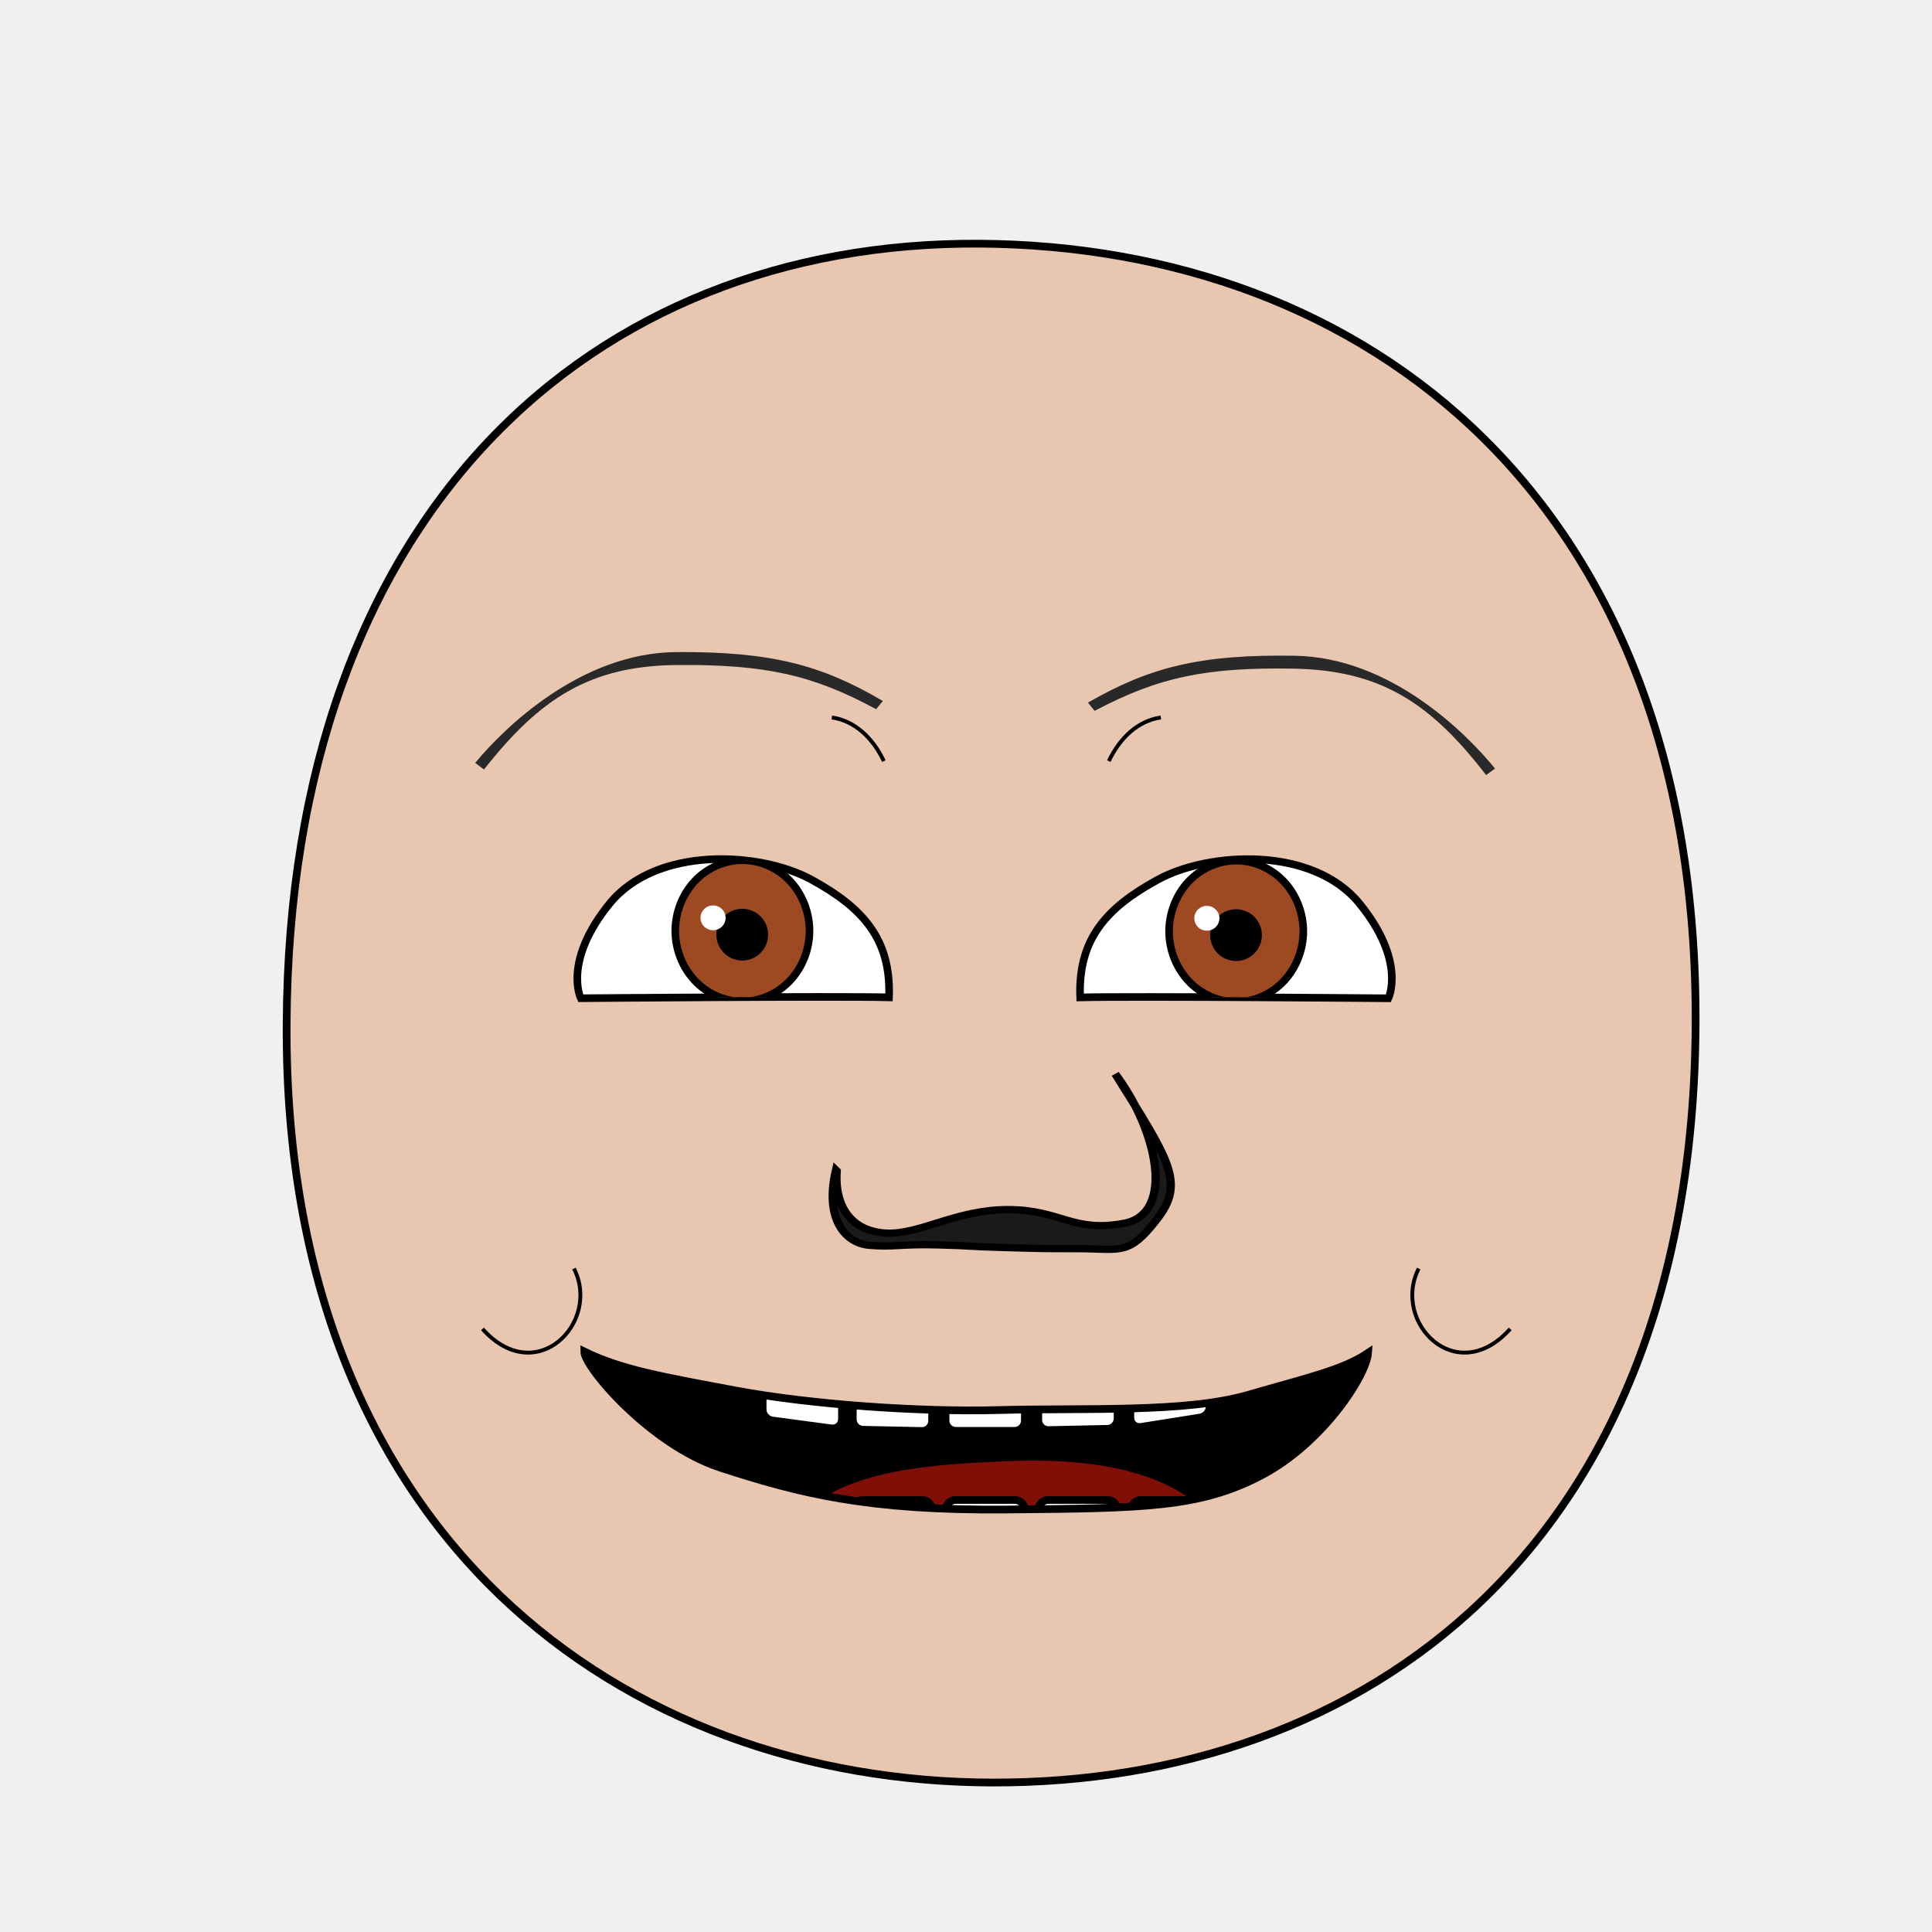
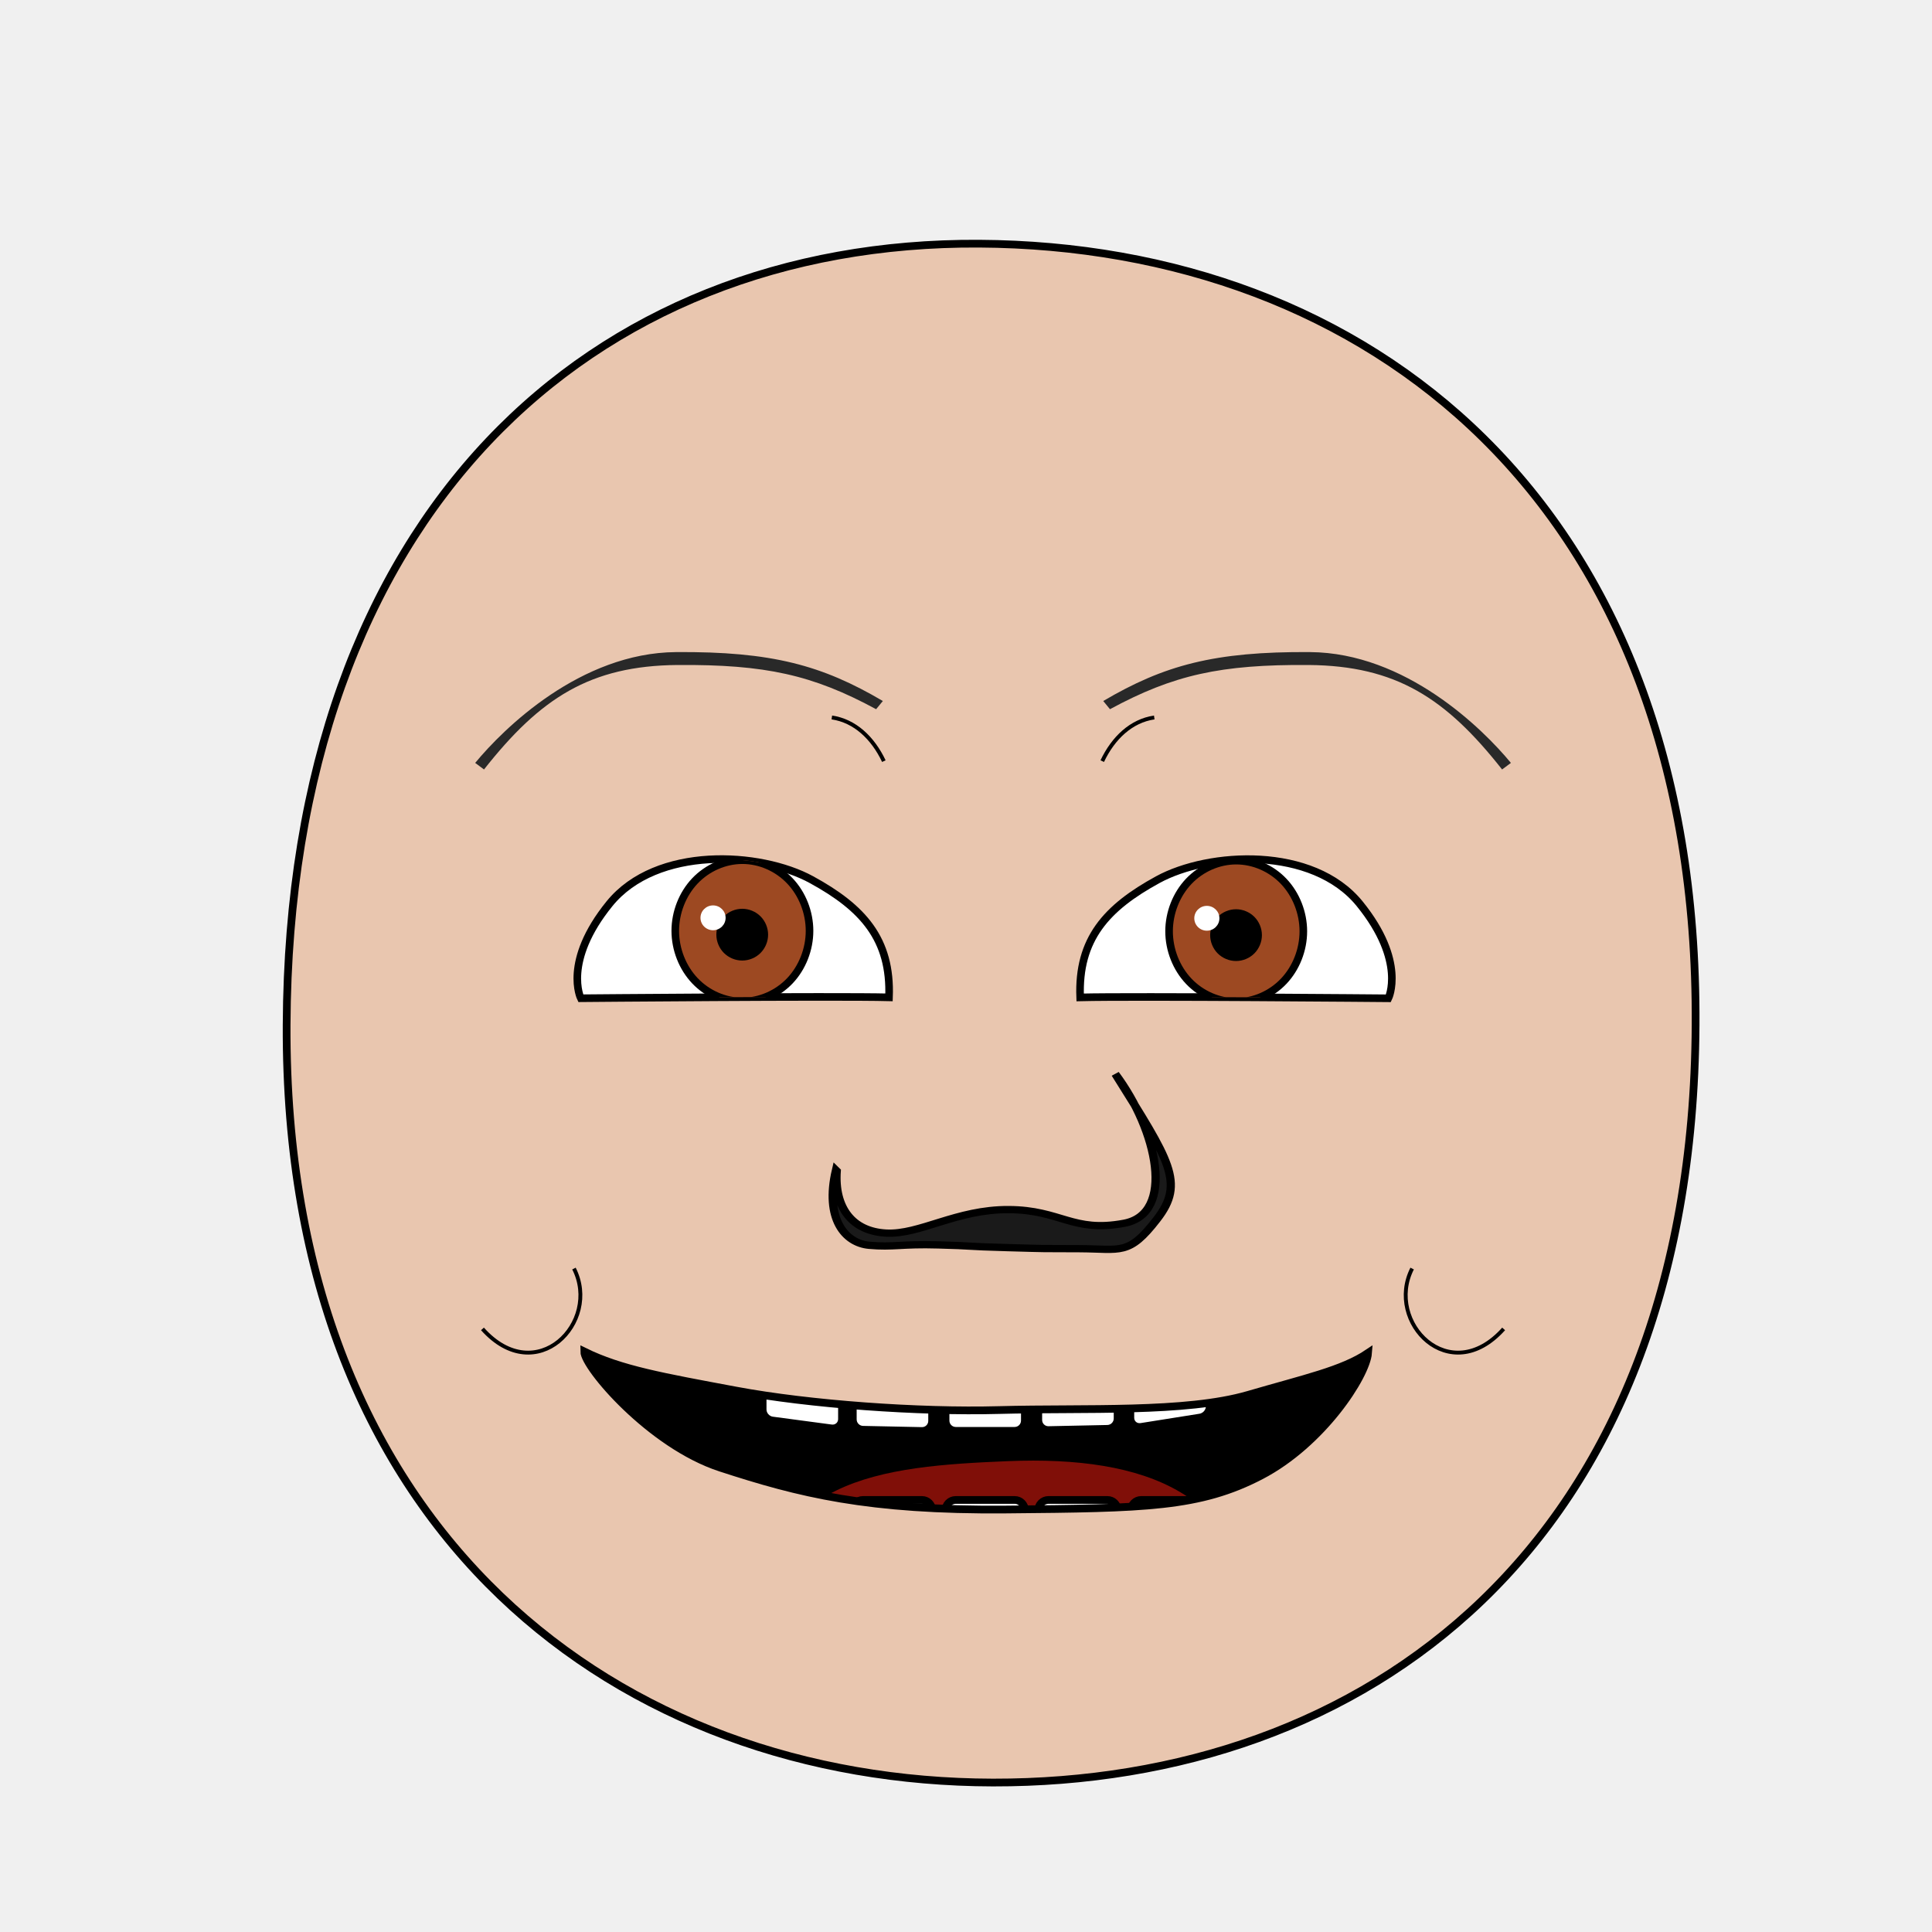
- <svg xmlns="http://www.w3.org/2000/svg" xmlns:xlink="http://www.w3.org/1999/xlink" height="100%" width="100%" id="emoticon-front-view" viewBox="0 0 250 250" version="1.1">
+ <svg xmlns="http://www.w3.org/2000/svg" xmlns:xlink="http://www.w3.org/1999/xlink" version="1.1" viewBox="0 0 250 250" id="emoticon-front-view" width="100%" height="100%">
  <defs id="defs4">
-     <linearGradient id="linearGradient5745">
-       <stop style="stop-color:#f4f015;stop-opacity:1" offset="0" id="stop5747" />
-       <stop style="stop-color:#f68614;stop-opacity:1" offset="1" id="stop5749" />
-     </linearGradient>
-     <linearGradient id="linearGradient2823">
-       <stop style="stop-color:#000000;stop-opacity:1" offset="0" id="stop2825" />
-       <stop style="stop-color:#662e91;stop-opacity:1" offset="1" id="stop2827" />
-     </linearGradient>
    <clipPath id="clipPath2967">
-       <use transform="translate(-57.140,-22.860)" xlink:href="#path3622" height="1" width="1" y="0" x="0" id="use2969">
+       <use transform="translate(-57.14,-22.86)" id="use2969" x="0" y="0" width="1" height="1" xlink:href="#path3622">
</use>
    </clipPath>
    <clipPath id="clipPath4022">
-       <use transform="matrix(-1,0,0,1,915.870,-3.770)" xlink:href="#path3622" height="250" width="250" y="0" x="0" id="use5959">
+       <use transform="matrix(-1,0,0,1,915.87,-3.77)" id="use5959" x="0" y="0" width="250" height="250" xlink:href="#path3622">
</use>
    </clipPath>
-     <radialGradient spreadMethod="pad" gradientTransform="matrix(98.09029,121.5278,-104.4591,83.94095,1881.611,1722.677)" gradientUnits="userSpaceOnUse" xlink:href="#linearGradient5745" id="radialGradient5694" fy="2.705" fx="-15.372" r="1" cy="2.705" cx="-15.372">
- </radialGradient>
-     <linearGradient gradientTransform="translate(37.46307,-25.35117)" gradientUnits="userSpaceOnUse" xlink:href="#linearGradient2823" id="irisGradient" y2="606.466" x2="138.571" y1="488.076" x1="107.143">
- </linearGradient>
-     <clipPath clipPathUnits="userSpaceOnUse" id="clipPath-mouth">
-       <use x="0" y="0" xlink:href="#mouth-outline" id="use-mouth-outline" width="250" height="250" />
+     <clipPath id="clipPath-mouth" clipPathUnits="userSpaceOnUse">
+       <use height="250" width="250" id="use-mouth-outline" xlink:href="#mouth-outline" y="0" x="0" />
    </clipPath>
  </defs>
  <g id="head">
-     <path style="fill:#e9c6af;stroke:#000000;stroke-width:1;stroke-opacity:1" d="M 128.480,230.660 C 176.270,230.750 219.010,200.570 219.410,132.640 219.800,64.720 176.760,31.810 126.680,31.530 76.600,31.240 37.380,66.280 37.090,132.640 36.800,199.010 80.690,230.570 128.480,230.660 Z" id="path164">
+     <path style="fill:#e9c6af;stroke:#000000;stroke-width:1;stroke-opacity:1" d="M 128.48,230.66 C 176.27,230.75 219.01,200.57 219.41,132.64 219.8,64.72 176.76,31.81 126.68,31.53 76.6,31.24 37.38,66.28 37.09,132.64 36.8,199.01 80.69,230.57 128.48,230.66 Z" id="path164">
</path>
  </g>
-   <g transform="matrix(0.160,0,0,0.160,62.750,33.690)" style="stroke-width:4.360;stroke-miterlimit:4;stroke-dasharray:none" id="left-eye">
-     <path d="M 264.010,500.820 C 305.470,523.460 328.630,548.850 326.800,596.040 283.240,594.940 77.520,596.760 77.520,596.760 77.520,596.760 62.770,567.080 100.770,520.280 138.770,473.480 222.540,478.180 264.010,500.820 Z" style="fill:#ffffff;stroke:#000000;stroke-width:6.140;stroke-miterlimit:4;stroke-opacity:1;stroke-dasharray:none" id="path3622">
+   <g transform="matrix(0.16,0,0,0.16,62.75,33.69)" style="stroke-width:4.36;stroke-miterlimit:4;stroke-dasharray:none" id="left-eye">
+     <path d="M 264.01,500.82 C 305.47,523.46 328.63,548.85 326.8,596.04 283.24,594.94 77.52,596.76 77.52,596.76 77.52,596.76 62.77,567.08 100.77,520.28 138.77,473.48 222.54,478.18 264.01,500.82 Z" style="fill:#ffffff;stroke:#000000;stroke-width:6.14;stroke-miterlimit:4;stroke-opacity:1;stroke-dasharray:none" id="path3622">
</path>
-     <g transform="translate(57.140,22.860)" style="stroke-width:4.360;stroke-miterlimit:4;stroke-dasharray:none" id="lens" clip-path="url(#clipPath2967)">
+     <g transform="translate(57.14,22.86)" style="stroke-width:4.36;stroke-miterlimit:4;stroke-dasharray:none" clip-path="url(#clipPath2967)" id="lens">
      <g id="g4403">
-         <path style="fill:#9d4922;fill-opacity:1;stroke:#000000;stroke-width:6.140;stroke-miterlimit:4;stroke-opacity:1;stroke-dasharray:none" d="M 205.380,519.390 C 205.380,534.350 199.530,549.210 189.480,559.790 179.430,570.370 165.310,576.530 151.090,576.530 136.880,576.530 122.760,570.370 112.710,559.790 102.660,549.210 96.800,534.350 96.800,519.390 96.800,504.430 102.660,489.560 112.710,478.980 122.760,468.400 136.880,462.240 151.090,462.240 165.310,462.240 179.430,468.400 189.480,478.980 199.530,489.560 205.380,504.430 205.380,519.390 Z" id="iris">
+         <path id="iris" d="M 205.380,519.390 C 205.380,534.350 199.530,549.210 189.480,559.790 179.430,570.370 165.310,576.530 151.090,576.530 136.880,576.530 122.760,570.370 112.710,559.790 102.660,549.210 96.800,534.350 96.800,519.390 96.800,504.430 102.660,489.560 112.710,478.980 122.760,468.400 136.880,462.240 151.090,462.240 165.310,462.240 179.430,468.400 189.480,478.980 199.530,489.560 205.380,504.430 205.380,519.390 Z" style="fill:#9d4922;fill-opacity:1;stroke:#000000;stroke-width:6.140;stroke-miterlimit:4;stroke-opacity:1;stroke-dasharray:none">
</path>
-         <path d="M 168.810,522.490 C 168.810,527.160 166.890,531.810 163.580,535.120 160.270,538.430 155.630,540.350 150.950,540.350 146.270,540.350 141.630,538.430 138.320,535.120 135.020,531.810 133.090,527.160 133.090,522.490 133.090,517.810 135.020,513.160 138.320,509.850 141.630,506.550 146.270,504.620 150.950,504.620 155.630,504.620 160.270,506.550 163.580,509.850 166.890,513.160 168.810,517.810 168.810,522.490 Z" style="fill:#000000;fill-opacity:1;stroke:#000000;stroke-width:6.140;stroke-miterlimit:4;stroke-opacity:1;stroke-dasharray:none" id="pupil">
+         <path id="pupil" style="fill:#000000;fill-opacity:1;stroke:#000000;stroke-width:6.140;stroke-miterlimit:4;stroke-opacity:1;stroke-dasharray:none" d="M 168.810,522.490 C 168.810,527.160 166.890,531.810 163.580,535.120 160.270,538.430 155.630,540.350 150.950,540.350 146.270,540.350 141.630,538.430 138.320,535.120 135.020,531.810 133.090,527.160 133.090,522.490 133.090,517.810 135.020,513.160 138.320,509.850 141.630,506.550 146.270,504.620 150.950,504.620 155.630,504.620 160.270,506.550 163.580,509.850 166.890,513.160 168.810,517.810 168.810,522.490 Z">
</path>
-         <path d="M 137.510,508.860 C 137.510,514.410 132.950,518.900 127.350,518.900 121.740,518.900 117.190,514.410 117.190,508.860 117.190,503.320 121.740,498.820 127.350,498.820 132.950,498.820 137.510,503.320 137.510,508.860 Z" style="fill:#ffffff;fill-opacity:1;stroke:none" id="glare">
+         <path d="M 137.51,508.86 C 137.51,514.41 132.95,518.9 127.35,518.9 121.74,518.9 117.19,514.41 117.19,508.86 117.19,503.32 121.74,498.82 127.35,498.82 132.95,498.82 137.51,503.32 137.51,508.86 Z" style="fill:#ffffff;fill-opacity:1;stroke:none" id="glare">
</path>
      </g>
-       <path style="opacity:0.240;fill:#000000;stroke:#000000;stroke-width:1px;stroke-linecap:butt;stroke-linejoin:miter;stroke-opacity:1" d="M -10.830,555.410 -16.150,410.880 300.340,415.580 302.250,492.710 C 302.250,492.710 207.130,440.810 105.500,460.380 15.130,477.780 -10.830,555.410 -10.830,555.410 Z" id="left-lid-shadow">
+       <path style="opacity:0.24;fill:#000000;stroke:#000000;stroke-width:1px;stroke-linecap:butt;stroke-linejoin:miter;stroke-opacity:1" d="M -10.83,555.41 -16.15,410.88 300.34,415.58 302.25,492.71 C 302.25,492.71 207.13,440.81 105.5,460.38 15.13,477.78 -10.83,555.41 -10.83,555.41 Z" id="left-lid-shadow">
</path>
    </g>
  </g>
-   <g transform="matrix(0.160,0,0,0.160,45.520,34.300)" style="stroke-width:4.360;stroke-miterlimit:4;stroke-dasharray:none" id="right-eye">
-     <use transform="matrix(-1,0,0,1,915.870,-3.770)" xlink:href="#path3622" height="250" width="250" y="0" x="0" id="use3959">
+   <g transform="matrix(0.16,0,0,0.16,45.52,34.3)" style="stroke-width:4.36;stroke-miterlimit:4;stroke-dasharray:none" id="right-eye">
+     <use transform="matrix(-1,0,0,1,915.87,-3.77)" id="use3959" x="0" y="0" width="250" height="250" xlink:href="#path3622">
</use>
-     <g id="g4015" clip-path="url(#clipPath4022)">
-       <use transform="translate(564.190,19.420)" style="stroke-width:4.360;stroke-miterlimit:4;stroke-dasharray:none" xlink:href="#g4403" height="1" width="1" y="0" x="0" id="right-lens">
+     <g clip-path="url(#clipPath4022)" id="g4015">
+       <use transform="translate(564.19,19.42)" style="stroke-width:4.36;stroke-miterlimit:4;stroke-dasharray:none" id="right-lens" x="0" y="0" width="1" height="1" xlink:href="#g4403">
</use>
-       <path style="opacity:0.240;fill:#000000;stroke:#000000;stroke-width:1px;stroke-linecap:butt;stroke-linejoin:miter;stroke-miterlimit:4;stroke-opacity:1;stroke-dasharray:none" d="M 561.180,581.570 567.480,432.840 788.780,407.790 870.960,517.620 C 870.960,517.620 762.950,457.340 669.440,487.280 575.930,517.220 574.570,557.560 561.180,581.570 Z" id="right-lid-shadow">
+       <path style="opacity:0.24;fill:#000000;stroke:#000000;stroke-width:1px;stroke-linecap:butt;stroke-linejoin:miter;stroke-miterlimit:4;stroke-opacity:1;stroke-dasharray:none" d="M 561.18,581.57 567.48,432.84 788.78,407.79 870.96,517.62 C 870.96,517.62 762.95,457.34 669.44,487.28 575.93,517.22 574.57,557.56 561.18,581.57 Z" id="right-lid-shadow">
</path>
    </g>
  </g>
-   <path d="M 113.370,91.770 C 105.150,87.320 99.020,85.970 87.680,86.050 76.350,86.140 69.890,90.350 62.630,99.570 L 61.490,98.720 C 65.150,94.280 75.100,84.470 87.490,84.380 99.880,84.290 106.390,86.090 114.240,90.710 Z" style="fill:#292929;fill-opacity:1;fill-rule:nonzero;stroke:4;stroke-width:1;stroke-miterlimit:114.240;stroke-opacity:90.710;stroke-dasharray:none" id="left-eye-brow">
+   <path d="M 113.37,91.77 C 105.15,87.32 99.02,85.97 87.68,86.05 76.35,86.14 69.89,90.35 62.63,99.57 L 61.49,98.72 C 65.15,94.28 75.1,84.47 87.49,84.38 99.88,84.29 106.39,86.09 114.24,90.71 Z" style="fill:#292929;fill-opacity:1;fill-rule:nonzero;stroke:4;stroke-width:1;stroke-miterlimit:114.24;stroke-opacity:90.71;stroke-dasharray:none" id="left-eye-brow">
</path>
-   <g style="stroke-width:1" transform="matrix(1.130,0,0,1,-17.270,2.110)" id="nose">
-     <path style="fill:#1a1a1a;stroke:#000000;stroke-width:0.940;stroke-miterlimit:4;stroke-dasharray:none" d="M 111.100,149.410 C 110.800,154.200 112.900,157.220 116.750,157.450 120.610,157.690 124.810,154.370 130.790,154.410 136.770,154.440 138.110,157.430 144.010,156.180 149.910,154.940 147.840,144.180 143,136.860 149.210,148.080 151.020,150.930 147.760,155.670 144.510,160.420 143.660,159.490 138.900,159.470 134.140,159.450 135.630,159.490 130.610,159.330 125.600,159.180 126.920,159.100 122.710,158.980 118.510,158.840 117.570,159.310 114.810,159.030 112.050,158.750 109.700,155.600 111.010,149.310 Z" id="nose-outline">
+   <g style="stroke-width:1" transform="matrix(1.13,0,0,1,-17.27,2.11)" id="nose">
+     <path style="fill:#1a1a1a;stroke:#000000;stroke-width:0.94;stroke-miterlimit:4;stroke-dasharray:none" d="M 111.1,149.41 C 110.8,154.2 112.9,157.22 116.75,157.45 120.61,157.69 124.81,154.37 130.79,154.41 136.77,154.44 138.11,157.43 144.01,156.18 149.91,154.94 147.84,144.18 143,136.86 149.21,148.08 151.02,150.93 147.76,155.67 144.51,160.42 143.66,159.49 138.9,159.47 134.14,159.45 135.63,159.49 130.61,159.33 125.6,159.18 126.92,159.1 122.71,158.98 118.51,158.84 117.57,159.31 114.81,159.03 112.05,158.75 109.7,155.6 111.01,149.31 Z" id="nose-outline">
</path>
  </g>
-   <use transform="matrix(-1,-0.010,-0.010,1,255.930,1.350)" xlink:href="#left-eye-brow" height="250" width="250" y="0" x="0" id="right-eye-brow">
+   <use id="right-eye-brow" x="0" y="0" width="250" height="250" xlink:href="#left-eye-brow" transform="matrix(-1,0,0,1,257,0)">
</use>
  <g id="mouth">
-     <g clip-path="url(#clipPath-mouth)" id="mouth-interior">
-       <rect style="fill:#000000;fill-opacity:1;stroke:none" id="mouth-background" width="119.944" height="66.556" x="68.16" y="159.934">
+     <g id="mouth-interior" clip-path="url(#clipPath-mouth)">
+       <rect style="fill:#000000;fill-opacity:1;stroke:none" y="159.934" x="68.16" height="66.556" width="119.944" id="mouth-background">
</rect>
-       <path d="M 98.340,211.420 C 98.010,191.120 114.230,189.740 130.460,189.070 148.010,188.360 161.920,193.110 161.920,211.420 140.730,211.420 119.540,211.420 98.340,211.420 Z" style="fill:#800f08;fill-opacity:1;stroke:none" id="tongue">
+       <path d="M 98.34,211.42 C 98.01,191.12 114.23,189.74 130.46,189.07 148.01,188.36 161.92,193.11 161.92,211.42 140.73,211.42 119.54,211.42 98.34,211.42 Z" style="fill:#800f08;fill-opacity:1;stroke:none" id="tongue">
</path>
-       <g style="stroke:#000000;stroke-opacity:1" transform="translate(4,-2.300)" morph="fix-children" id="upper-teeth">
-         <rect transform="matrix(0.991225,0.1321854,0,1,0,0)" rx="1.336" ry="1.325" y="158.195" x="95.524" height="15.123" width="10.356" id="tooth-02" style="fill:#ffffff;fill-opacity:1;stroke:#000000;stroke-width:1.004;stroke-opacity:1">
+       <g style="stroke:#000000;stroke-opacity:1" transform="translate(4,-2.3)" id="upper-teeth" morph="fix-children">
+         <rect style="fill:#ffffff;fill-opacity:1;stroke:#000000;stroke-width:1.004;stroke-opacity:1" id="tooth-02" width="10.356" height="15.123" x="95.524" y="158.195" ry="1.325" rx="1.336" transform="matrix(0.991225,0.1321854,0,1,0,0)">
</rect>
-         <rect transform="matrix(0.999781,0.02092668,0,1,0,0)" id="tooth-03" width="10.267" height="15.123" x="106.375" y="169.934" ry="1.325" rx="1.325" style="fill:#ffffff;fill-opacity:1;stroke:#000000;stroke-width:1;stroke-opacity:1">
+         <rect style="fill:#ffffff;fill-opacity:1;stroke:#000000;stroke-width:1;stroke-opacity:1" rx="1.325" ry="1.325" y="169.934" x="106.375" height="15.123" width="10.267" id="tooth-03" transform="matrix(0.999781,0.02092668,0,1,0,0)">
</rect>
-         <rect rx="1.325" ry="1.325" y="172.327" x="118.352" height="15.123" width="10.265" id="tooth-04" style="fill:#ffffff;fill-opacity:1;stroke:#000000;stroke-opacity:1">
+         <rect style="fill:#ffffff;fill-opacity:1;stroke:#000000;stroke-opacity:1" id="tooth-04" width="10.265" height="15.123" x="118.352" y="172.327" ry="1.325" rx="1.325">
</rect>
-         <rect transform="matrix(0.999781,-0.02092669,0,1,0,0)" id="tooth-05" width="10.267" height="15.123" x="130.381" y="174.986" ry="1.325" rx="1.325" style="fill:#ffffff;fill-opacity:1;stroke:#000000;stroke-width:1;stroke-opacity:1">
+         <rect style="fill:#ffffff;fill-opacity:1;stroke:#000000;stroke-width:1;stroke-opacity:1" rx="1.325" ry="1.325" y="174.986" x="130.381" height="15.123" width="10.267" id="tooth-05" transform="matrix(0.999781,-0.02092669,0,1,0,0)">
</rect>
-         <rect transform="matrix(0.9876076,-0.1569434,0,1,0,0)" rx="1.341" ry="1.325" y="194.646" x="144.054" height="15.123" width="10.394" id="tooth-06" style="fill:#ffffff;fill-opacity:1;stroke:#000000;stroke-width:1.006;stroke-opacity:1">
+         <rect style="fill:#ffffff;fill-opacity:1;stroke:#000000;stroke-width:1.006;stroke-opacity:1" id="tooth-06" width="10.394" height="15.123" x="144.054" y="194.646" ry="1.325" rx="1.341" transform="matrix(0.9876076,-0.1569434,0,1,0,0)">
</rect>
      </g>
      <g style="stroke:#000000;stroke-opacity:1" transform="translate(4,22)" id="lower-teeth">
-         <rect style="fill:#ffffff;fill-opacity:1;stroke:#000000;stroke-opacity:1" id="tooth-09" width="10.265" height="15.123" x="94.352" y="172.091" ry="1.325" rx="1.325">
+         <rect style="fill:#ffffff;fill-opacity:1;stroke:#000000;stroke-opacity:1" rx="1.325" ry="1.325" y="172.091" x="94.352" height="15.123" width="10.265" id="tooth-09">
</rect>
-         <rect style="fill:#ffffff;fill-opacity:1;stroke:#000000;stroke-opacity:1" rx="1.325" ry="1.325" y="172.091" x="106.352" height="15.123" width="10.265" id="tooth-10">
+         <rect style="fill:#ffffff;fill-opacity:1;stroke:#000000;stroke-opacity:1" id="tooth-10" width="10.265" height="15.123" x="106.352" y="172.091" ry="1.325" rx="1.325">
</rect>
-         <rect style="fill:#ffffff;fill-opacity:1;stroke:#000000;stroke-opacity:1" id="tooth-11" width="10.265" height="15.123" x="118.352" y="172.091" ry="1.325" rx="1.325">
+         <rect style="fill:#ffffff;fill-opacity:1;stroke:#000000;stroke-opacity:1" rx="1.325" ry="1.325" y="172.091" x="118.352" height="15.123" width="10.265" id="tooth-11">
</rect>
-         <rect style="fill:#ffffff;fill-opacity:1;stroke:#000000;stroke-opacity:1" rx="1.325" ry="1.325" y="172.091" x="130.352" height="15.123" width="10.265" id="tooth-12">
+         <rect style="fill:#ffffff;fill-opacity:1;stroke:#000000;stroke-opacity:1" id="tooth-12" width="10.265" height="15.123" x="130.352" y="172.091" ry="1.325" rx="1.325">
</rect>
-         <rect style="fill:#ffffff;fill-opacity:1;stroke:#000000;stroke-opacity:1" id="tooth-13" width="10.265" height="15.123" x="142.352" y="172.091" ry="1.325" rx="1.325">
+         <rect style="fill:#ffffff;fill-opacity:1;stroke:#000000;stroke-opacity:1" rx="1.325" ry="1.325" y="172.091" x="142.352" height="15.123" width="10.265" id="tooth-13">
</rect>
      </g>
    </g>
-     <path d="M 177.030,175.070 C 176.800,178.070 171.110,186.800 163.180,190.940 155.250,195.080 148.160,195.170 130.220,195.330 112.270,195.490 103.370,193.230 93.230,189.920 84.140,186.960 75.600,176.900 75.600,174.890 80.370,177.230 85.710,178.160 95.230,179.940 104.750,181.720 118.880,182.740 129.280,182.460 140.430,182.160 153.410,182.850 161.530,180.490 168.790,178.370 173.680,177.330 177.030,175.070 Z" style="fill:none;stroke:#000000;stroke-width:1px;stroke-miterlimit:4;stroke-opacity:1" id="mouth-outline">
+     <path d="M 177.03,175.07 C 176.8,178.07 171.11,186.8 163.18,190.94 155.25,195.08 148.16,195.17 130.22,195.33 112.27,195.49 103.37,193.23 93.23,189.92 84.14,186.96 75.6,176.9 75.6,174.89 80.37,177.23 85.71,178.16 95.23,179.94 104.75,181.72 118.88,182.74 129.28,182.46 140.43,182.16 153.41,182.85 161.53,180.49 168.79,178.37 173.68,177.33 177.03,175.07 Z" style="fill:none;stroke:#000000;stroke-width:1px;stroke-miterlimit:4;stroke-opacity:1" id="mouth-outline">
</path>
  </g>
-   <g style="stroke-width:0.500;stroke-miterlimit:4;stroke-dasharray:none" id="wrinkles">
-     <path d="M 107.640,92.840 C 110.620,93.280 112.940,95.480 114.370,98.490" style="fill:none;stroke:#000000;stroke-width:0.500;stroke-linecap:butt;stroke-linejoin:miter;stroke-miterlimit:4;stroke-opacity:1;stroke-dasharray:none" id="wrinkle-left-brow">
+   <g style="stroke-width:0.5;stroke-miterlimit:4;stroke-dasharray:none" id="wrinkles">
+     <path d="M 107.64,92.84 C 110.62,93.28 112.94,95.48 114.37,98.49" style="fill:none;stroke:#000000;stroke-width:0.5;stroke-linecap:butt;stroke-linejoin:miter;stroke-miterlimit:4;stroke-opacity:1;stroke-dasharray:none" id="wrinkle-left-brow">
</path>
-     <path d="M 62.430,171.960 C 69.400,179.740 77.800,171.090 74.270,164.150" style="fill:none;stroke:#000000;stroke-width:0.500;stroke-linecap:butt;stroke-linejoin:miter;stroke-opacity:1;stroke-miterlimit:4;stroke-dasharray:none" id="wrinkle-left-cheek">
+     <path d="M 62.43,171.96 C 69.4,179.74 77.8,171.09 74.27,164.15" style="fill:none;stroke:#000000;stroke-width:0.5;stroke-linecap:butt;stroke-linejoin:miter;stroke-opacity:1;stroke-miterlimit:4;stroke-dasharray:none" id="wrinkle-left-cheek">
</path>
-     <use transform="matrix(-1,0,0,1,257.850,0)" style="stroke-width:0.500;stroke-miterlimit:4;stroke-dasharray:none" x="0" y="0" xlink:href="#wrinkle-left-brow" id="wrinkle-right-brow" width="250" height="250">
+     <use height="250" width="250" id="wrinkle-right-brow" xlink:href="#wrinkle-left-brow" y="0" x="0" style="stroke-width:0.500;stroke-miterlimit:4;stroke-dasharray:none" transform="matrix(-1,0,0,1,257,0)">
</use>
-     <use transform="matrix(-1,0,0,1,257.850,0)" style="stroke-width:0.500;stroke-miterlimit:4;stroke-dasharray:none" x="0" y="0" xlink:href="#wrinkle-left-cheek" id="wrinkle-right-cheek" width="250" height="250">
+     <use height="250" width="250" id="wrinkle-right-cheek" xlink:href="#wrinkle-left-cheek" y="0" x="0" style="stroke-width:0.500;stroke-miterlimit:4;stroke-dasharray:none" transform="matrix(-1,0,0,1,257,0)">
</use>
  </g>
</svg>
